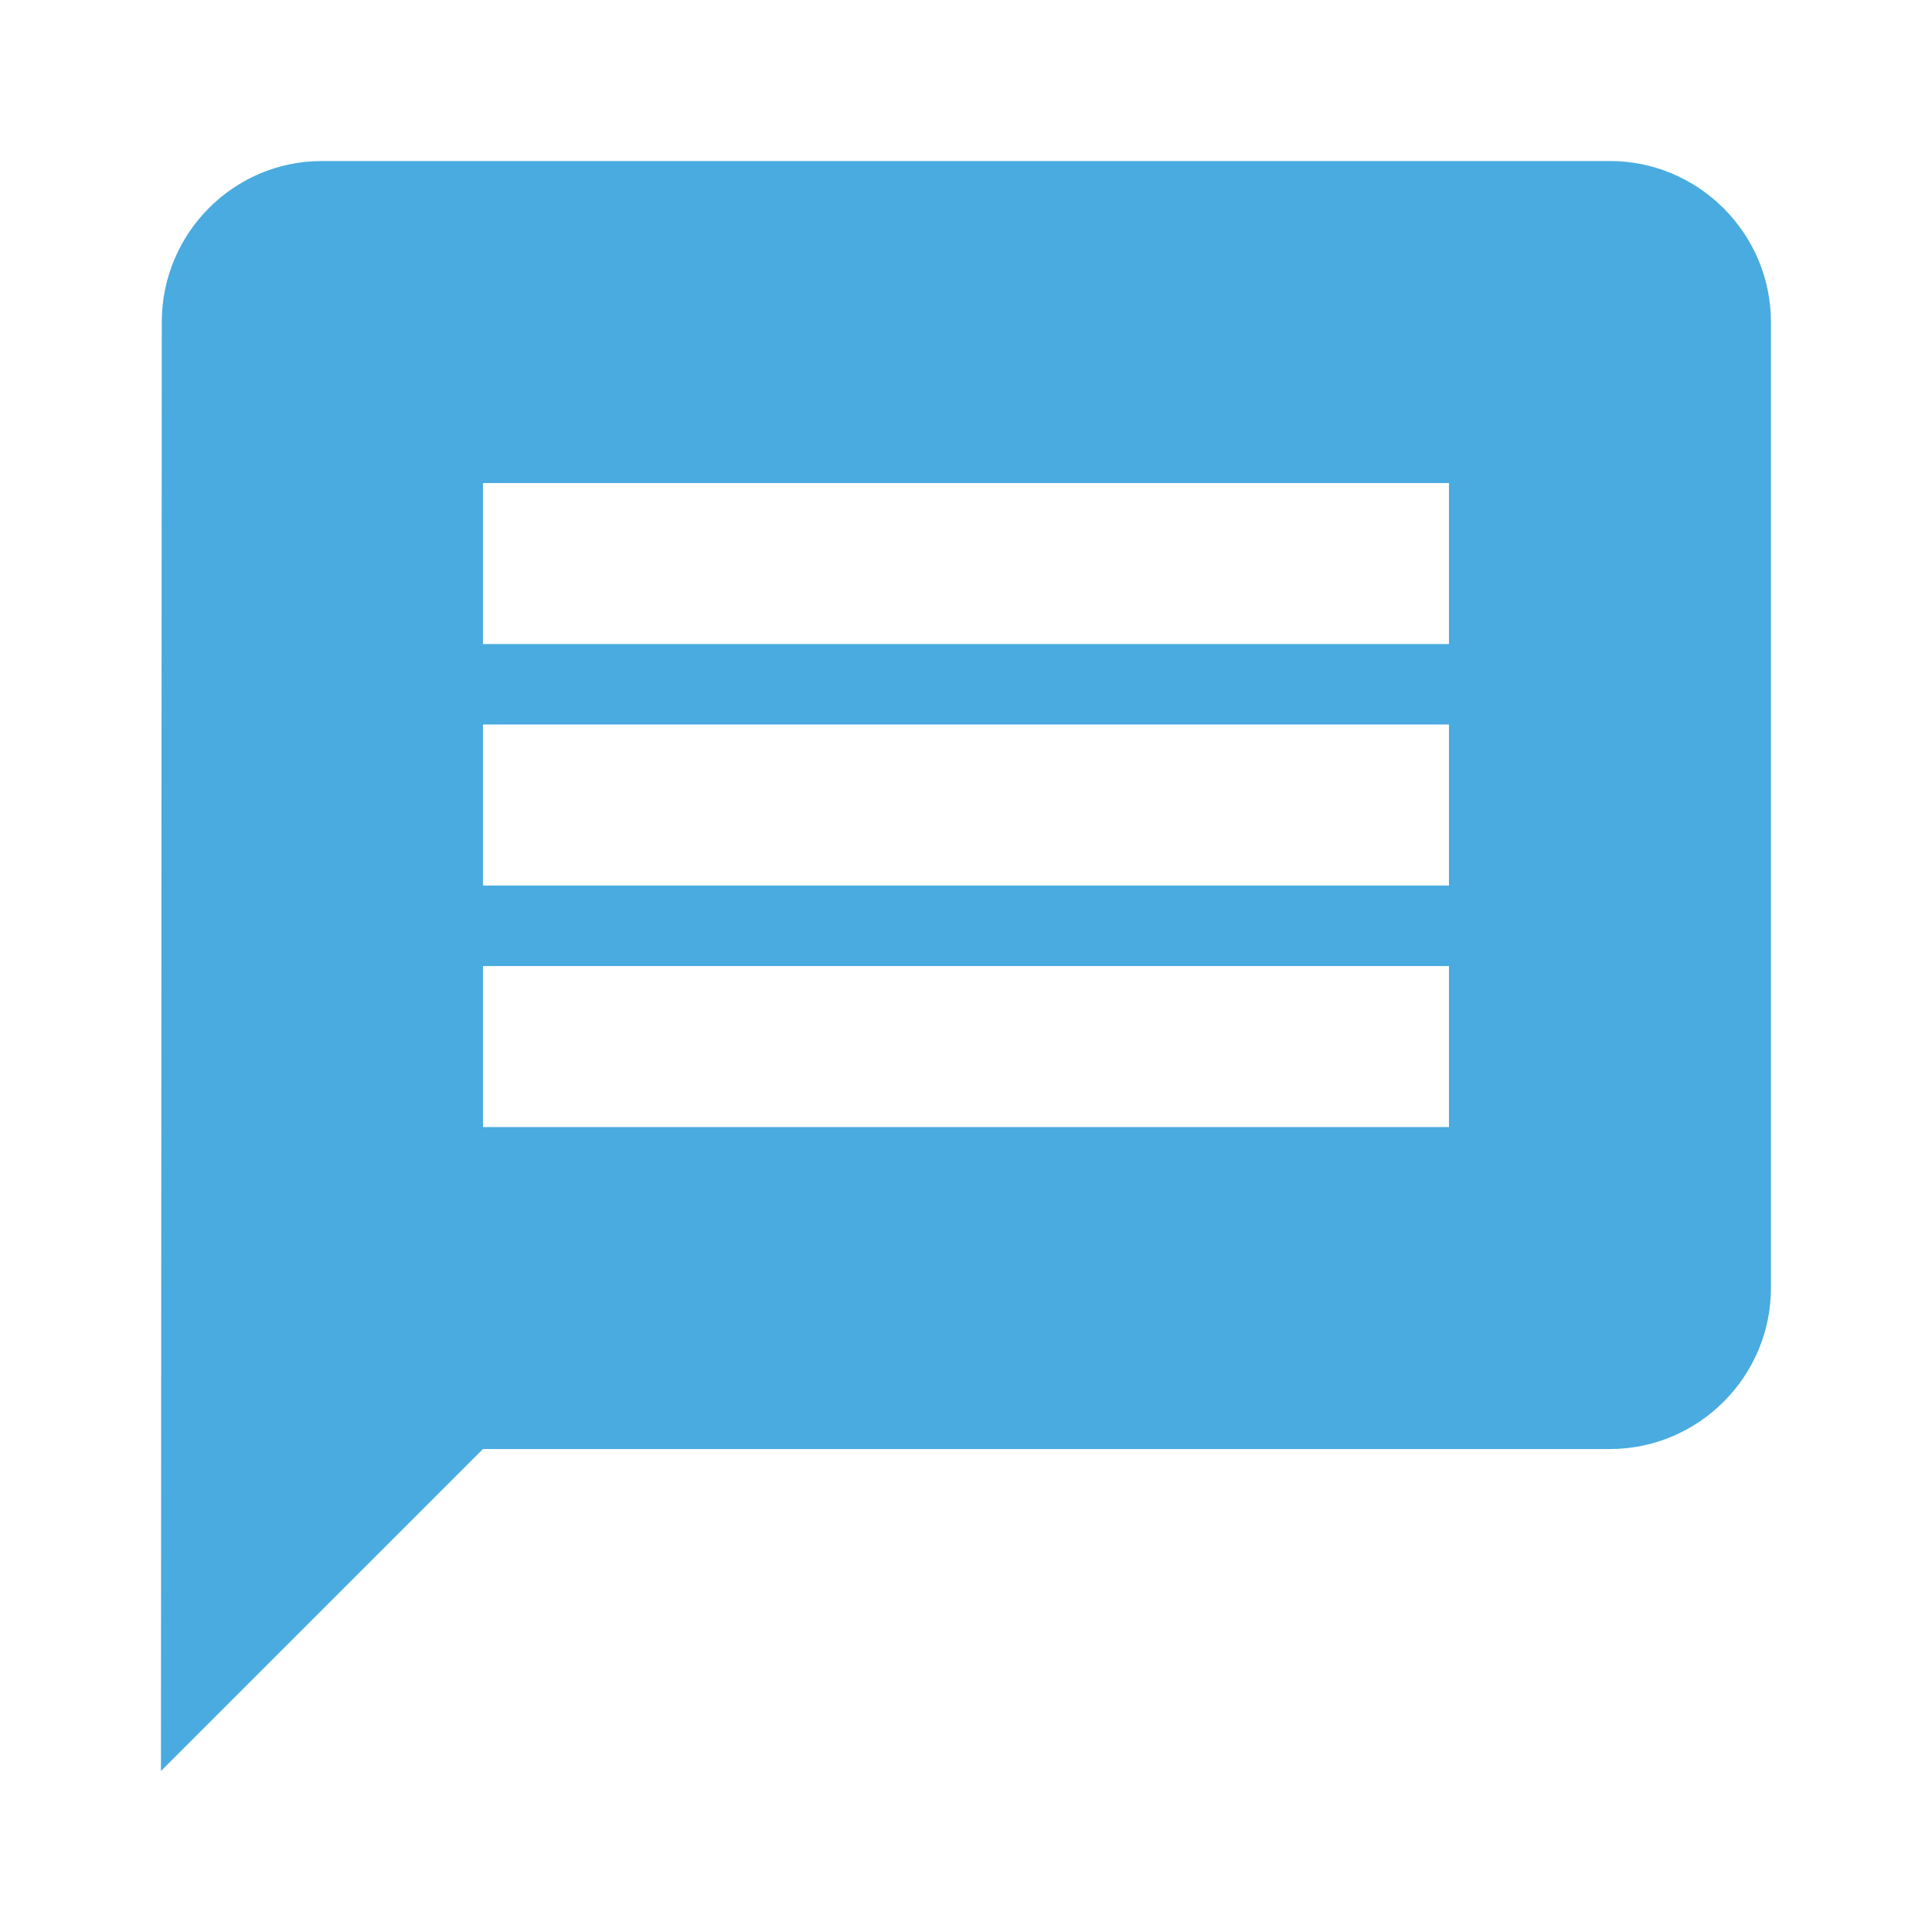
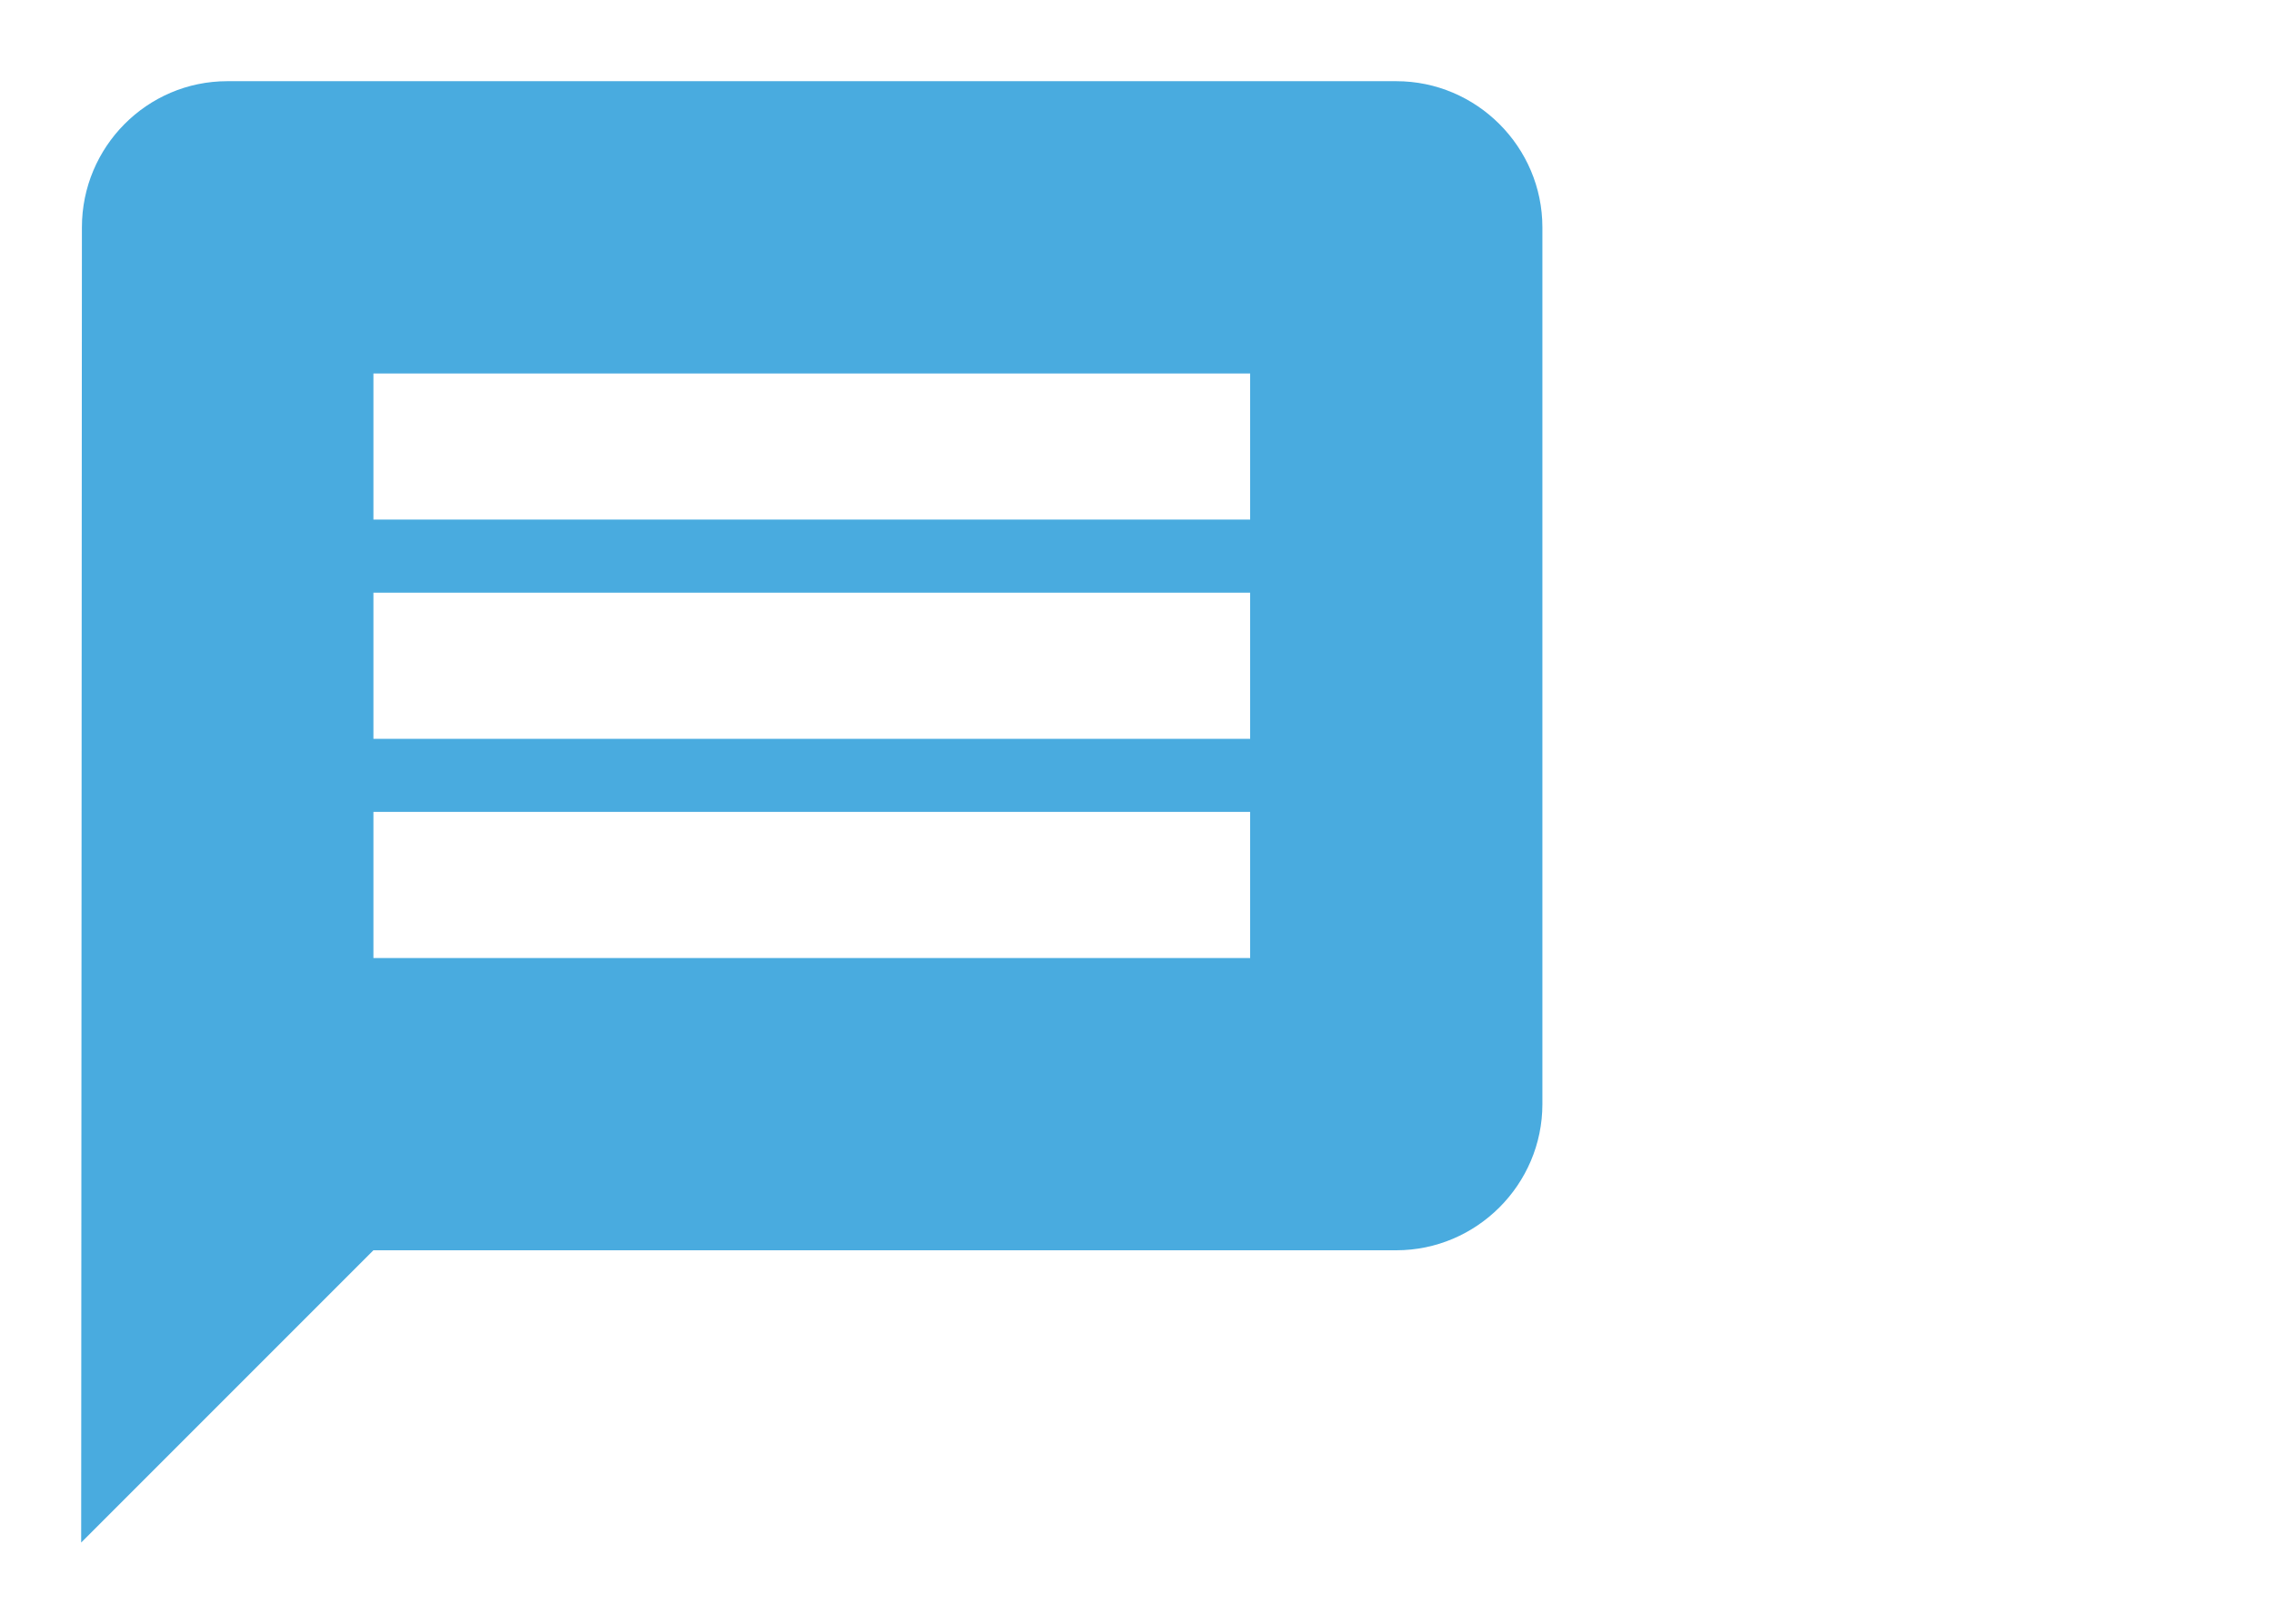
- <svg xmlns="http://www.w3.org/2000/svg" width="52" height="52" viewBox="0 0 52 52" fill="none">
-   <path d="M43.332 4.334H8.665C6.282 4.334 4.354 6.284 4.354 8.667L4.332 47.667L12.999 39.001H43.332C45.715 39.001 47.665 37.051 47.665 34.667V8.667C47.665 6.284 45.715 4.334 43.332 4.334ZM38.999 30.334H12.999V26.001H38.999V30.334ZM38.999 23.834H12.999V19.501H38.999V23.834ZM38.999 17.334H12.999V13.001H38.999V17.334Z" fill="#49ABDF" />
+ <svg xmlns="http://www.w3.org/2000/svg" width="28" height="20" viewBox="0 0 28 20" fill="none">
+   <path d="M17.2 1H2.8C1.81 1 1.009 1.81 1.009 2.8L1 19L4.6 15.4H17.2C18.19 15.4 19 14.59 19 13.6V2.8C19 1.81 18.19 1 17.2 1ZM15.4 11.8H4.6V10H15.4V11.8ZM15.4 9.1H4.6V7.3H15.4V9.1ZM15.4 6.4H4.6V4.6H15.4V6.4Z" fill="#49ABDF" />
</svg>
